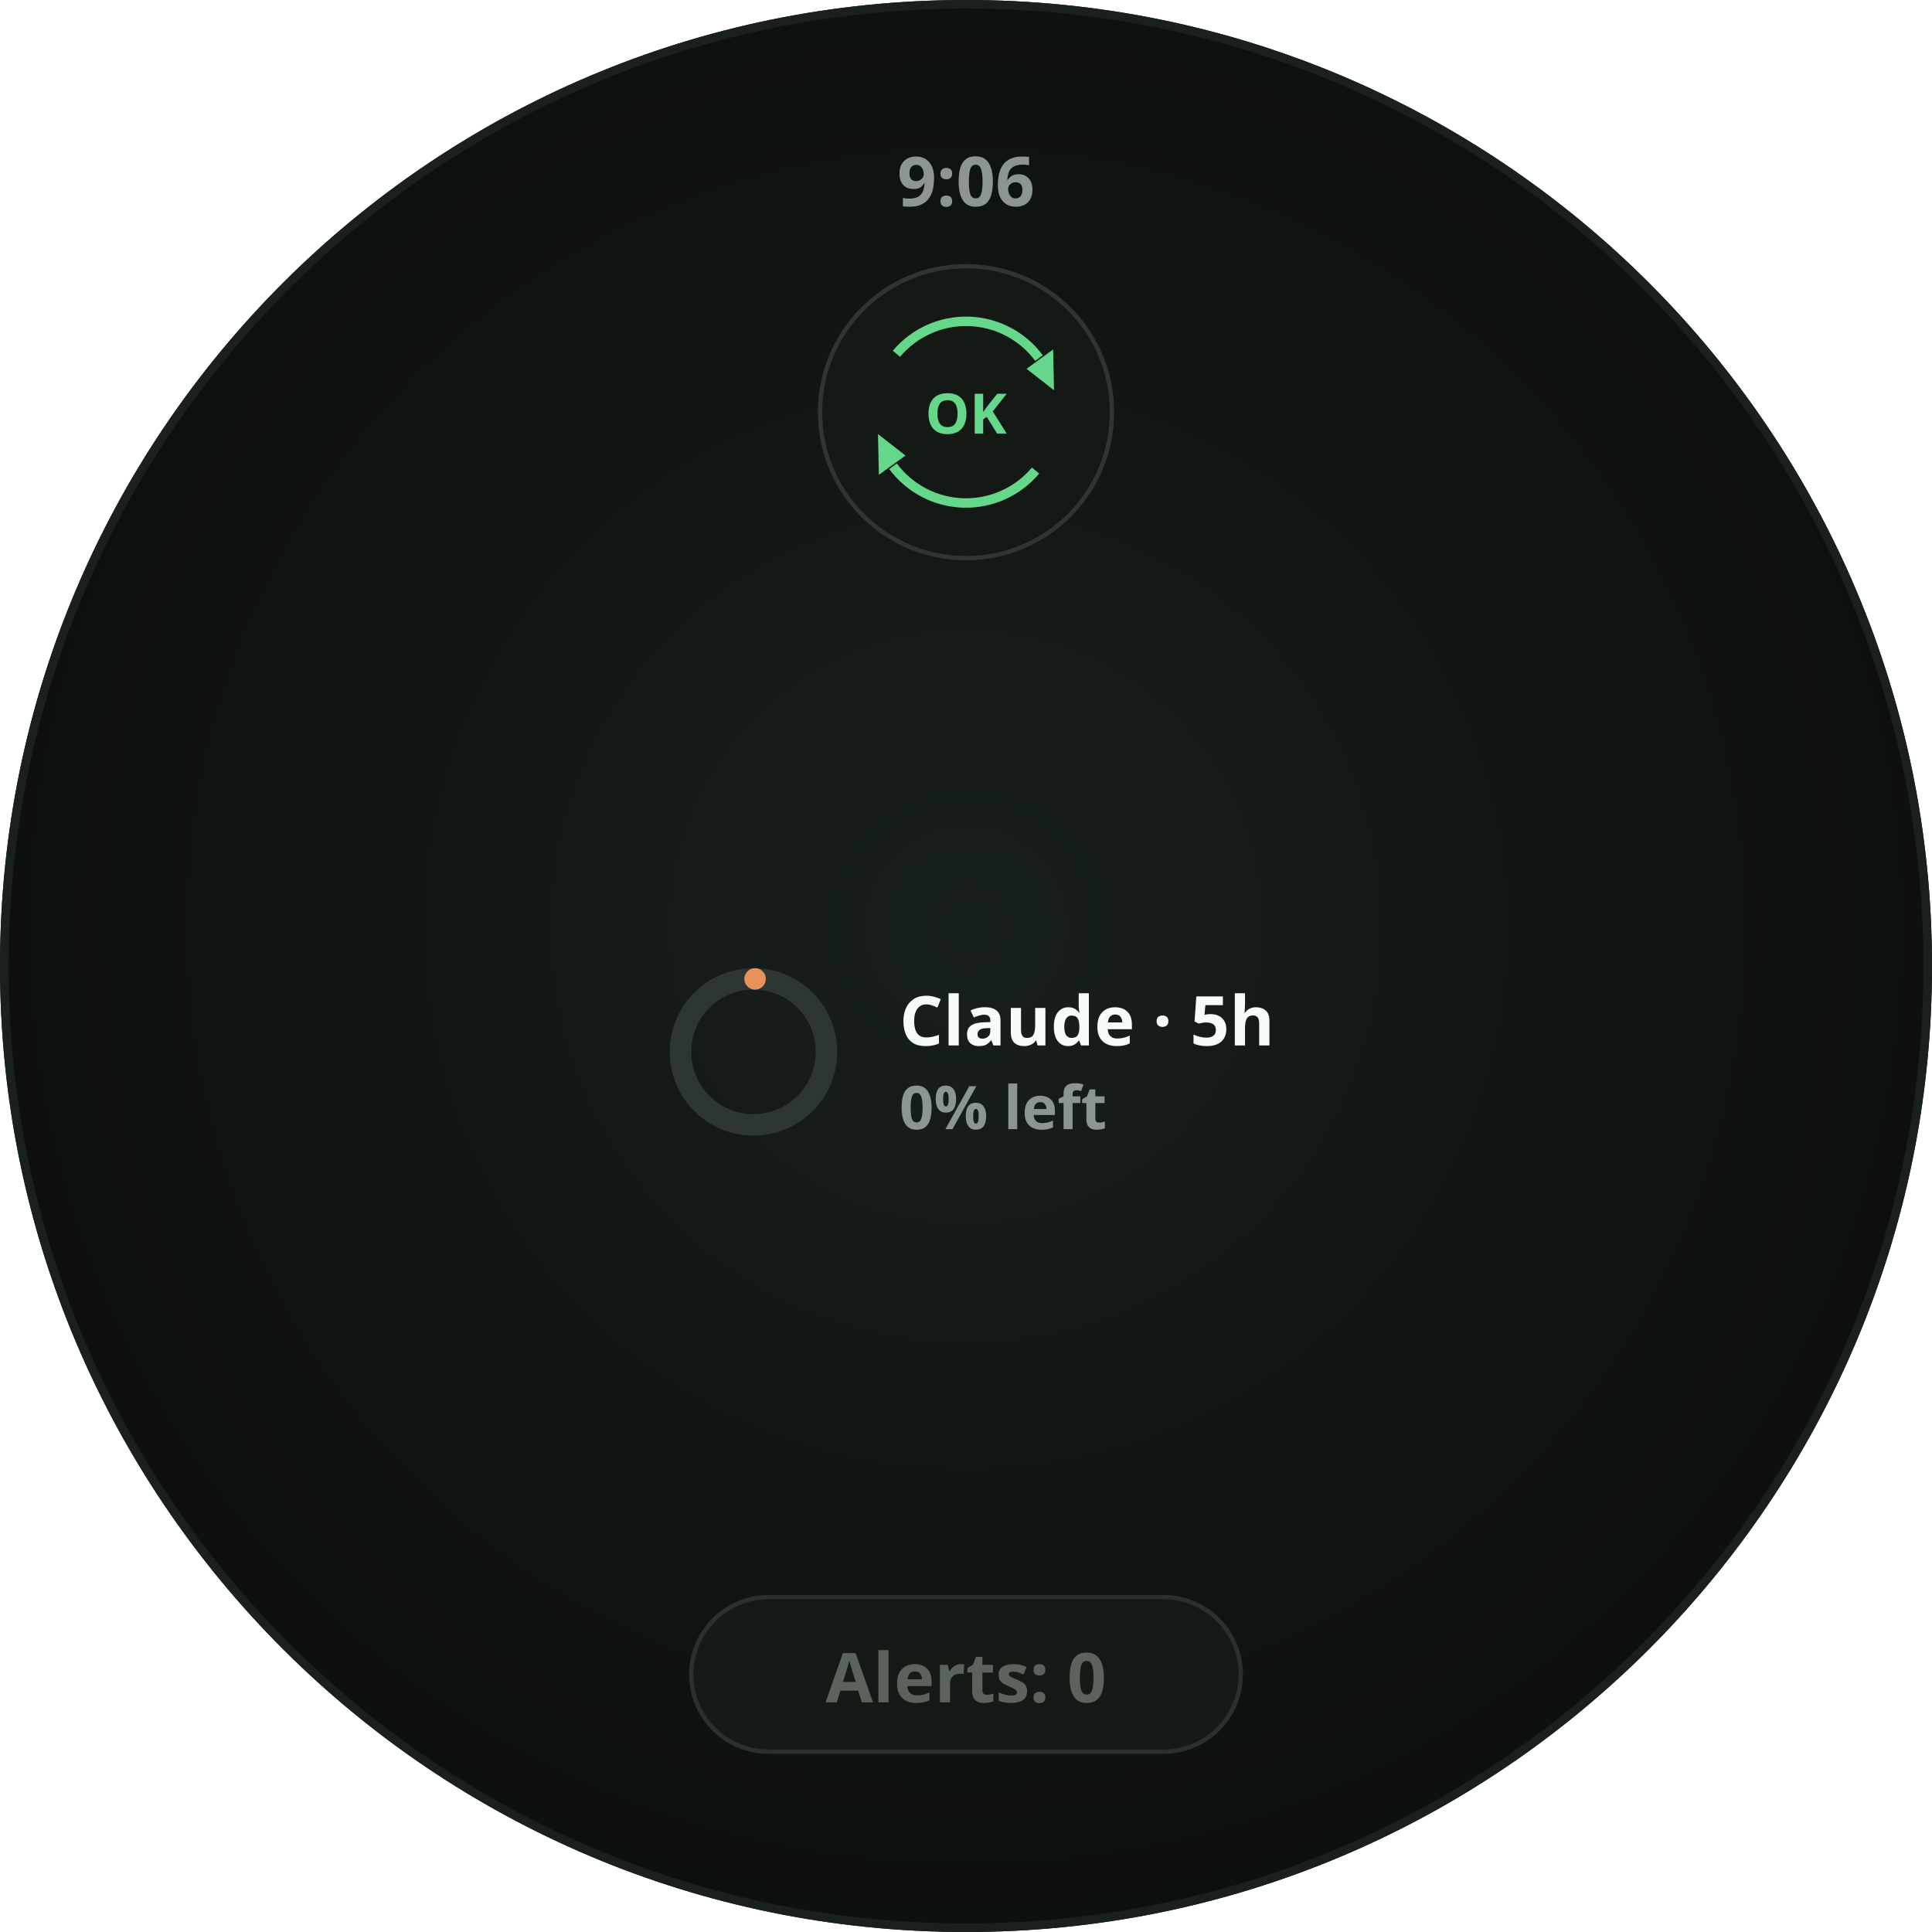
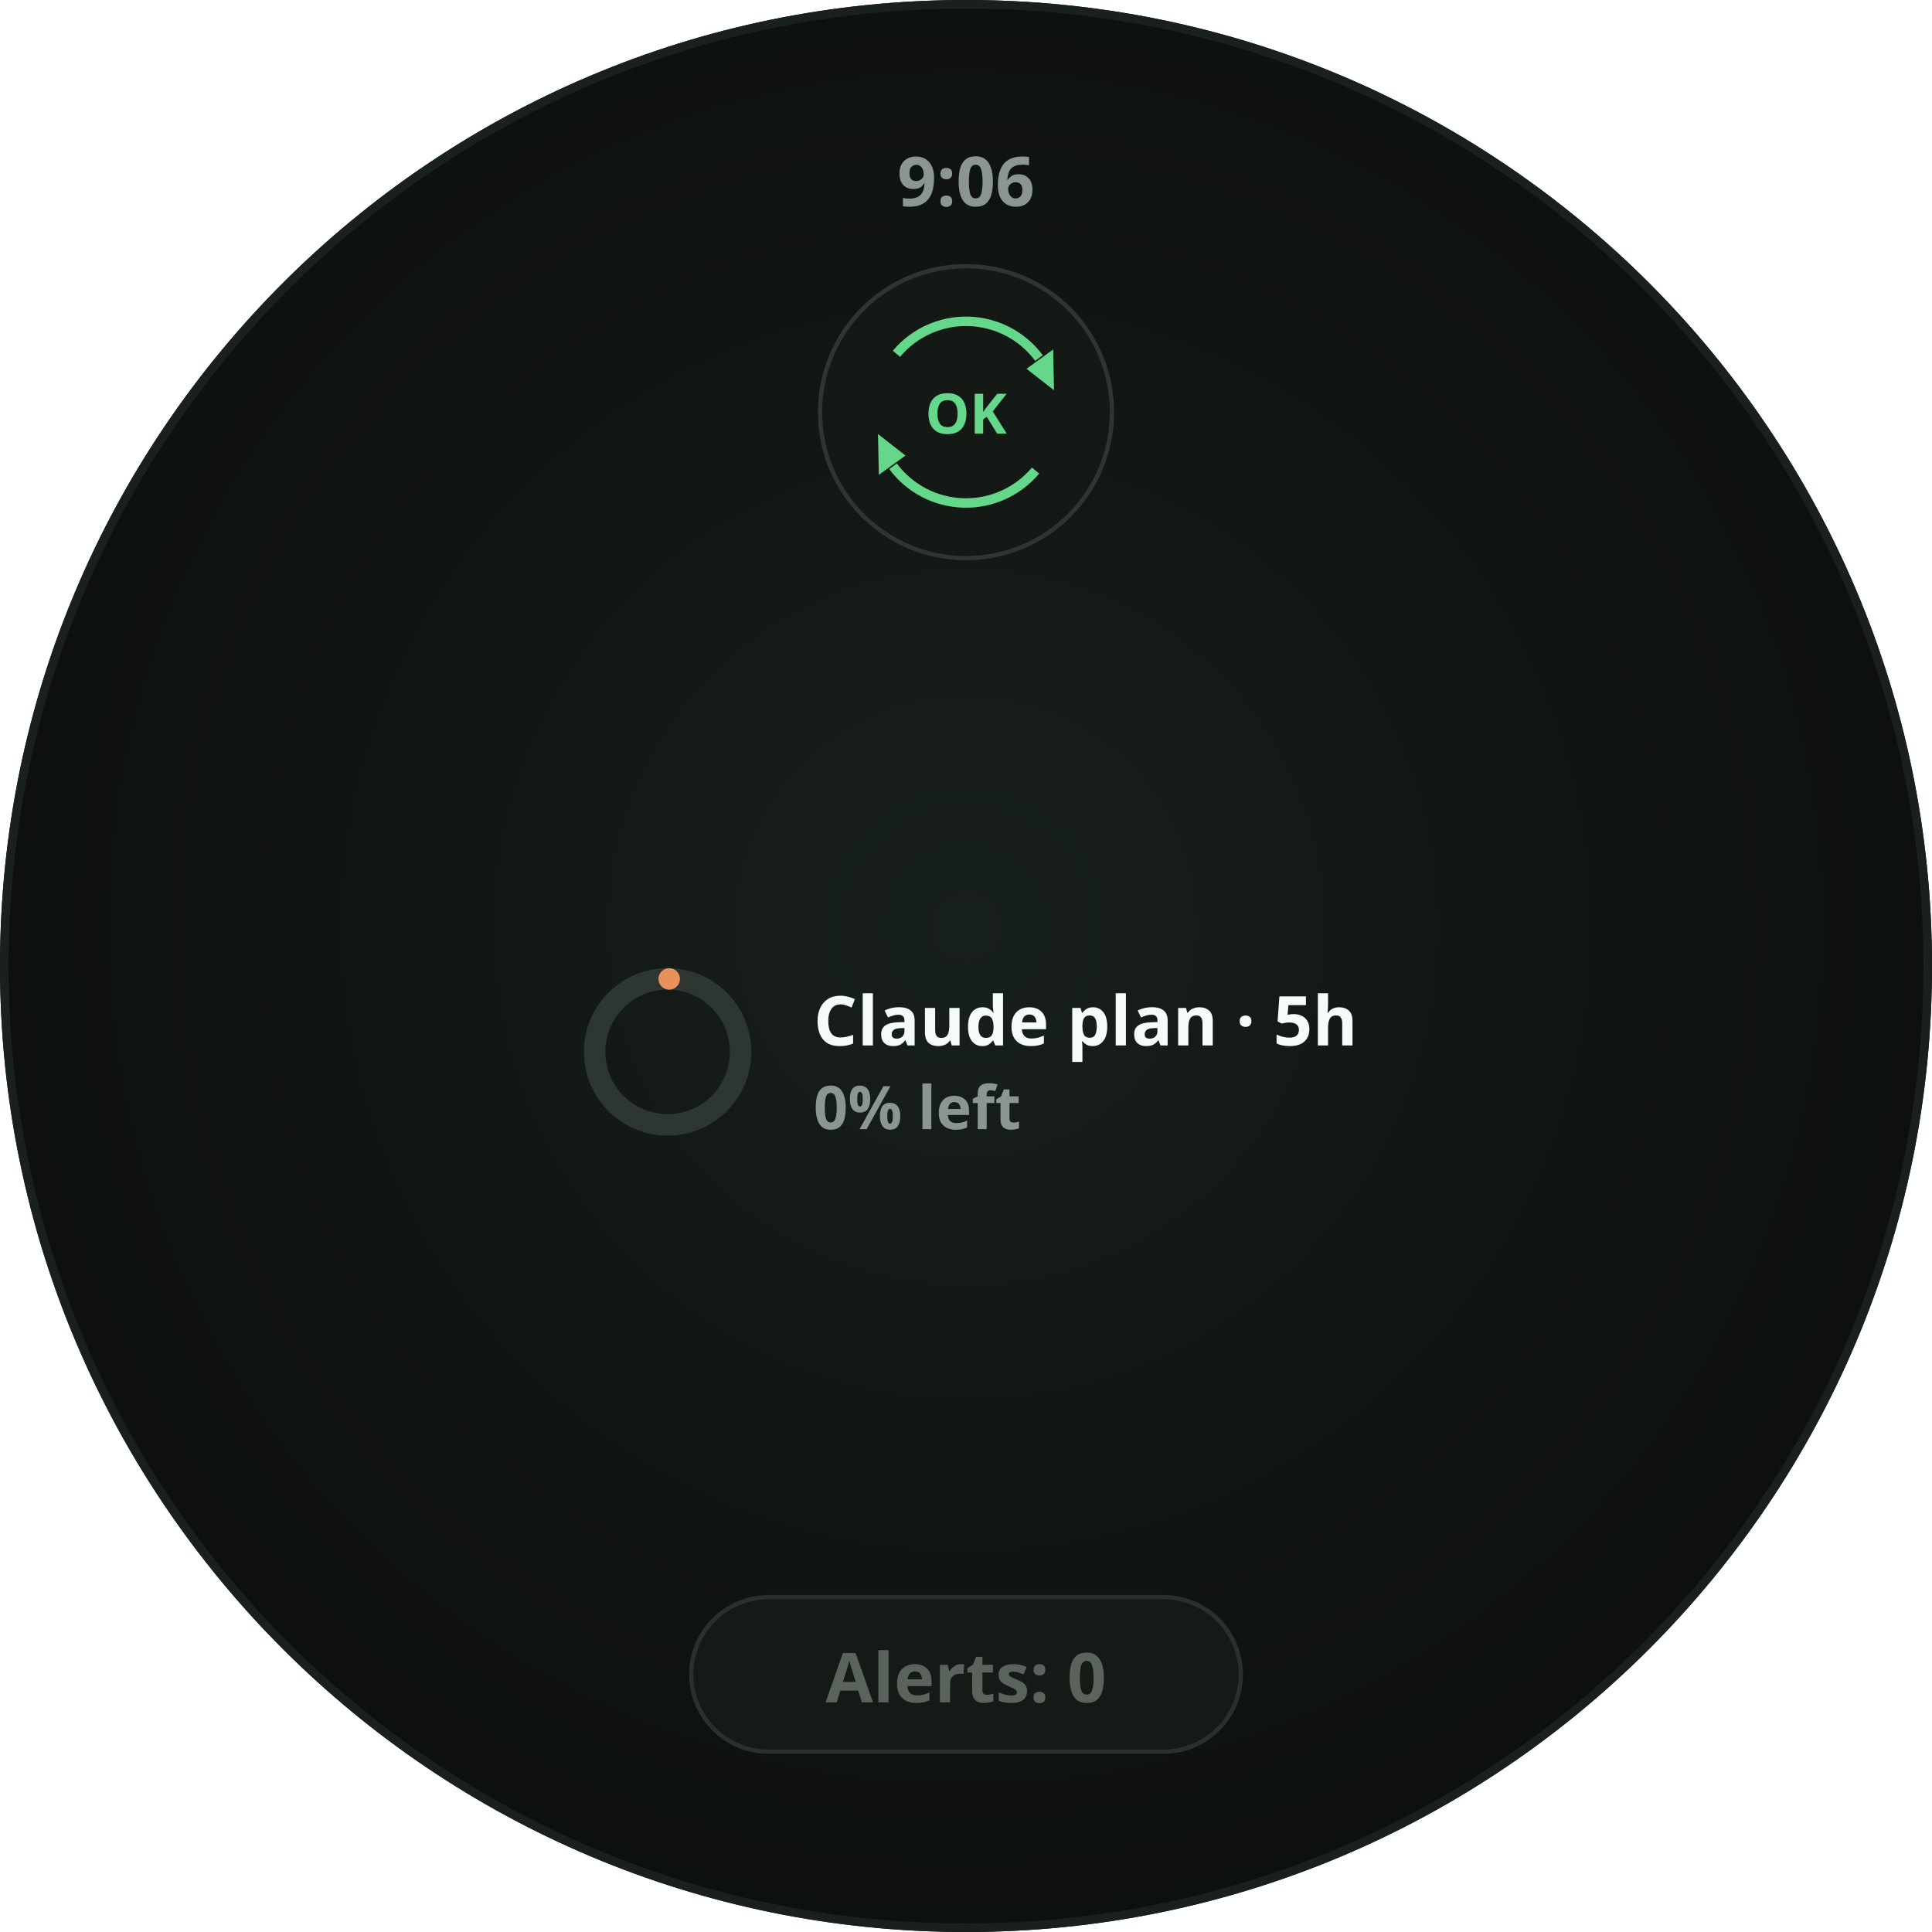
<svg xmlns="http://www.w3.org/2000/svg" width="450" height="450" viewBox="0 0 450 450" role="img" aria-label="Positive fraction rounds to ordinary zero label">
  <defs>
    <radialGradient id="lift" cx="50%" cy="48%" r="62%">
      <stop offset="0%" stop-color="#18201C" />
      <stop offset="55%" stop-color="#101412" />
      <stop offset="100%" stop-color="#0A0D0B" />
    </radialGradient>
    <clipPath id="roundClip">
      <circle cx="225" cy="225" r="225" />
    </clipPath>
  </defs>
  <g clip-path="url(#roundClip)">
    <rect width="450" height="450" fill="url(#lift)" />
    <text x="225" y="48" text-anchor="middle" font-family="Noto Sans, sans-serif" font-size="16" font-weight="700" fill="#8A968F">9:06</text>
    <circle cx="225" cy="96" r="34" fill="#141916" stroke="#2E3632" stroke-width="1" />
    <path d="M 208.8 82.4 A 21.15 21.15 0 0 1 242.0 83.4" fill="none" stroke="#65D78A" stroke-width="2.2" stroke-linecap="butt" opacity="1" />
    <path d="M 245.5 90.9       L 239.1 85.9       L 245.3 81.4 Z" fill="#65D78A" opacity="1" />
    <path d="M 241.2 109.6 A 21.15 21.15 0 0 1 208.0 108.6" fill="none" stroke="#65D78A" stroke-width="2.2" stroke-linecap="butt" opacity="1" />
    <path d="M 204.5 101.1       L 210.9 106.1       L 204.7 110.6 Z" fill="#65D78A" opacity="1" />
    <text x="225" y="101.0" text-anchor="middle" font-family="Noto Sans, sans-serif" font-size="13" font-weight="700" fill="#65D78A">OK</text>
-     <circle cx="175.5" cy="245" r="17" fill="none" stroke="#2E3632" stroke-width="5" />
-     <circle cx="175.5" cy="245" r="17" fill="none" stroke="#E8915A" stroke-width="5" stroke-linecap="round" stroke-dasharray="0.00 106.81" stroke-dashoffset="-107.18" transform="rotate(-90 175.5 245)" />
-     <text x="209.5" y="243.5" font-family="Noto Sans, sans-serif" font-size="16" font-weight="700" fill="#F4FBF8">Claude · 5h</text>
-     <text x="209.5" y="263.0" font-family="Noto Sans, sans-serif" font-size="14" font-weight="700" fill="#8A968F">0% left</text>
+     <circle cx="155.5" cy="245" r="17" fill="none" stroke="#2E3632" stroke-width="5" />
+     <circle cx="155.5" cy="245" r="17" fill="none" stroke="#E8915A" stroke-width="5" stroke-linecap="round" stroke-dasharray="0.00 106.81" stroke-dashoffset="-107.18" transform="rotate(-90 155.5 245)" />
+     <text x="189.5" y="243.5" font-family="Noto Sans, sans-serif" font-size="16" font-weight="700" fill="#F4FBF8">Claude plan · 5h</text>
+     <text x="189.5" y="263.0" font-family="Noto Sans, sans-serif" font-size="14" font-weight="700" fill="#8A968F">0% left</text>
    <rect x="161.0" y="372" width="128.0" height="36" rx="18" fill="#171B18" stroke="#2A302C" stroke-width="1" fill-opacity="0.85" />
    <text x="225" y="396.5" text-anchor="middle" font-family="Noto Sans, sans-serif" font-size="16" font-weight="700" fill="#5A635C">Alerts: 0</text>
  </g>
  <circle cx="225" cy="225" r="224.0" fill="none" stroke="#1A201C" stroke-width="2" />
</svg>
